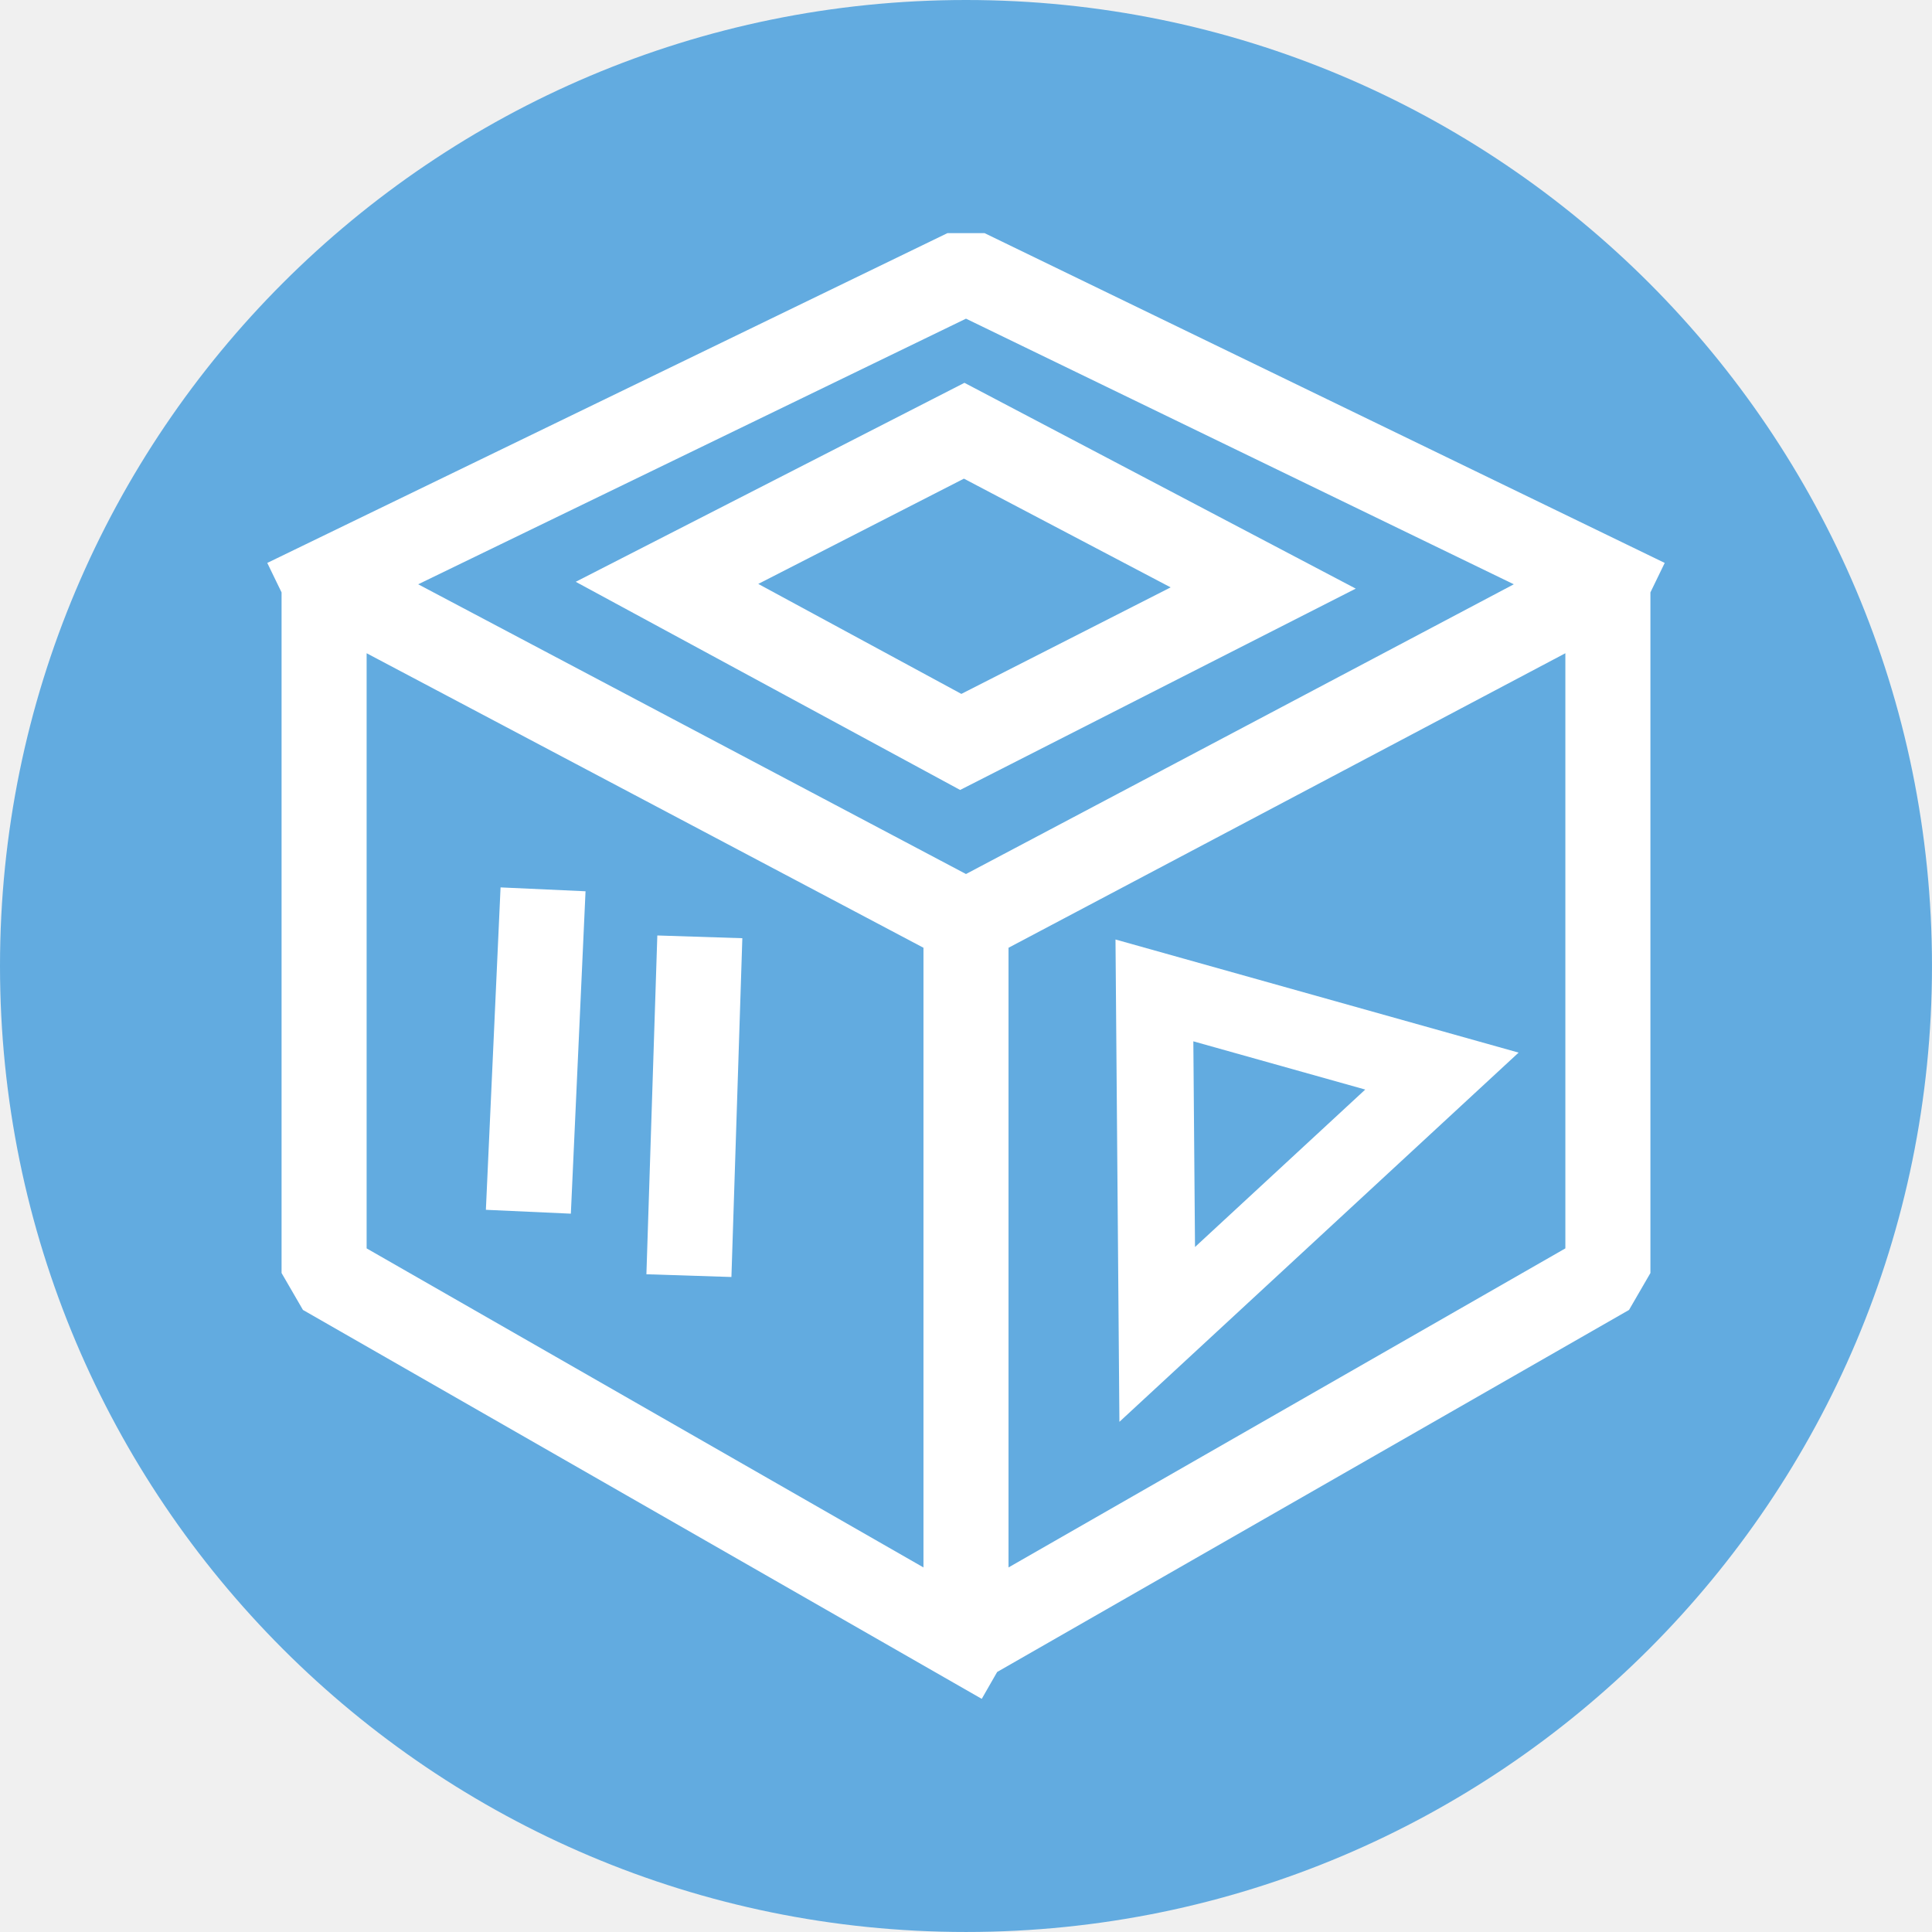
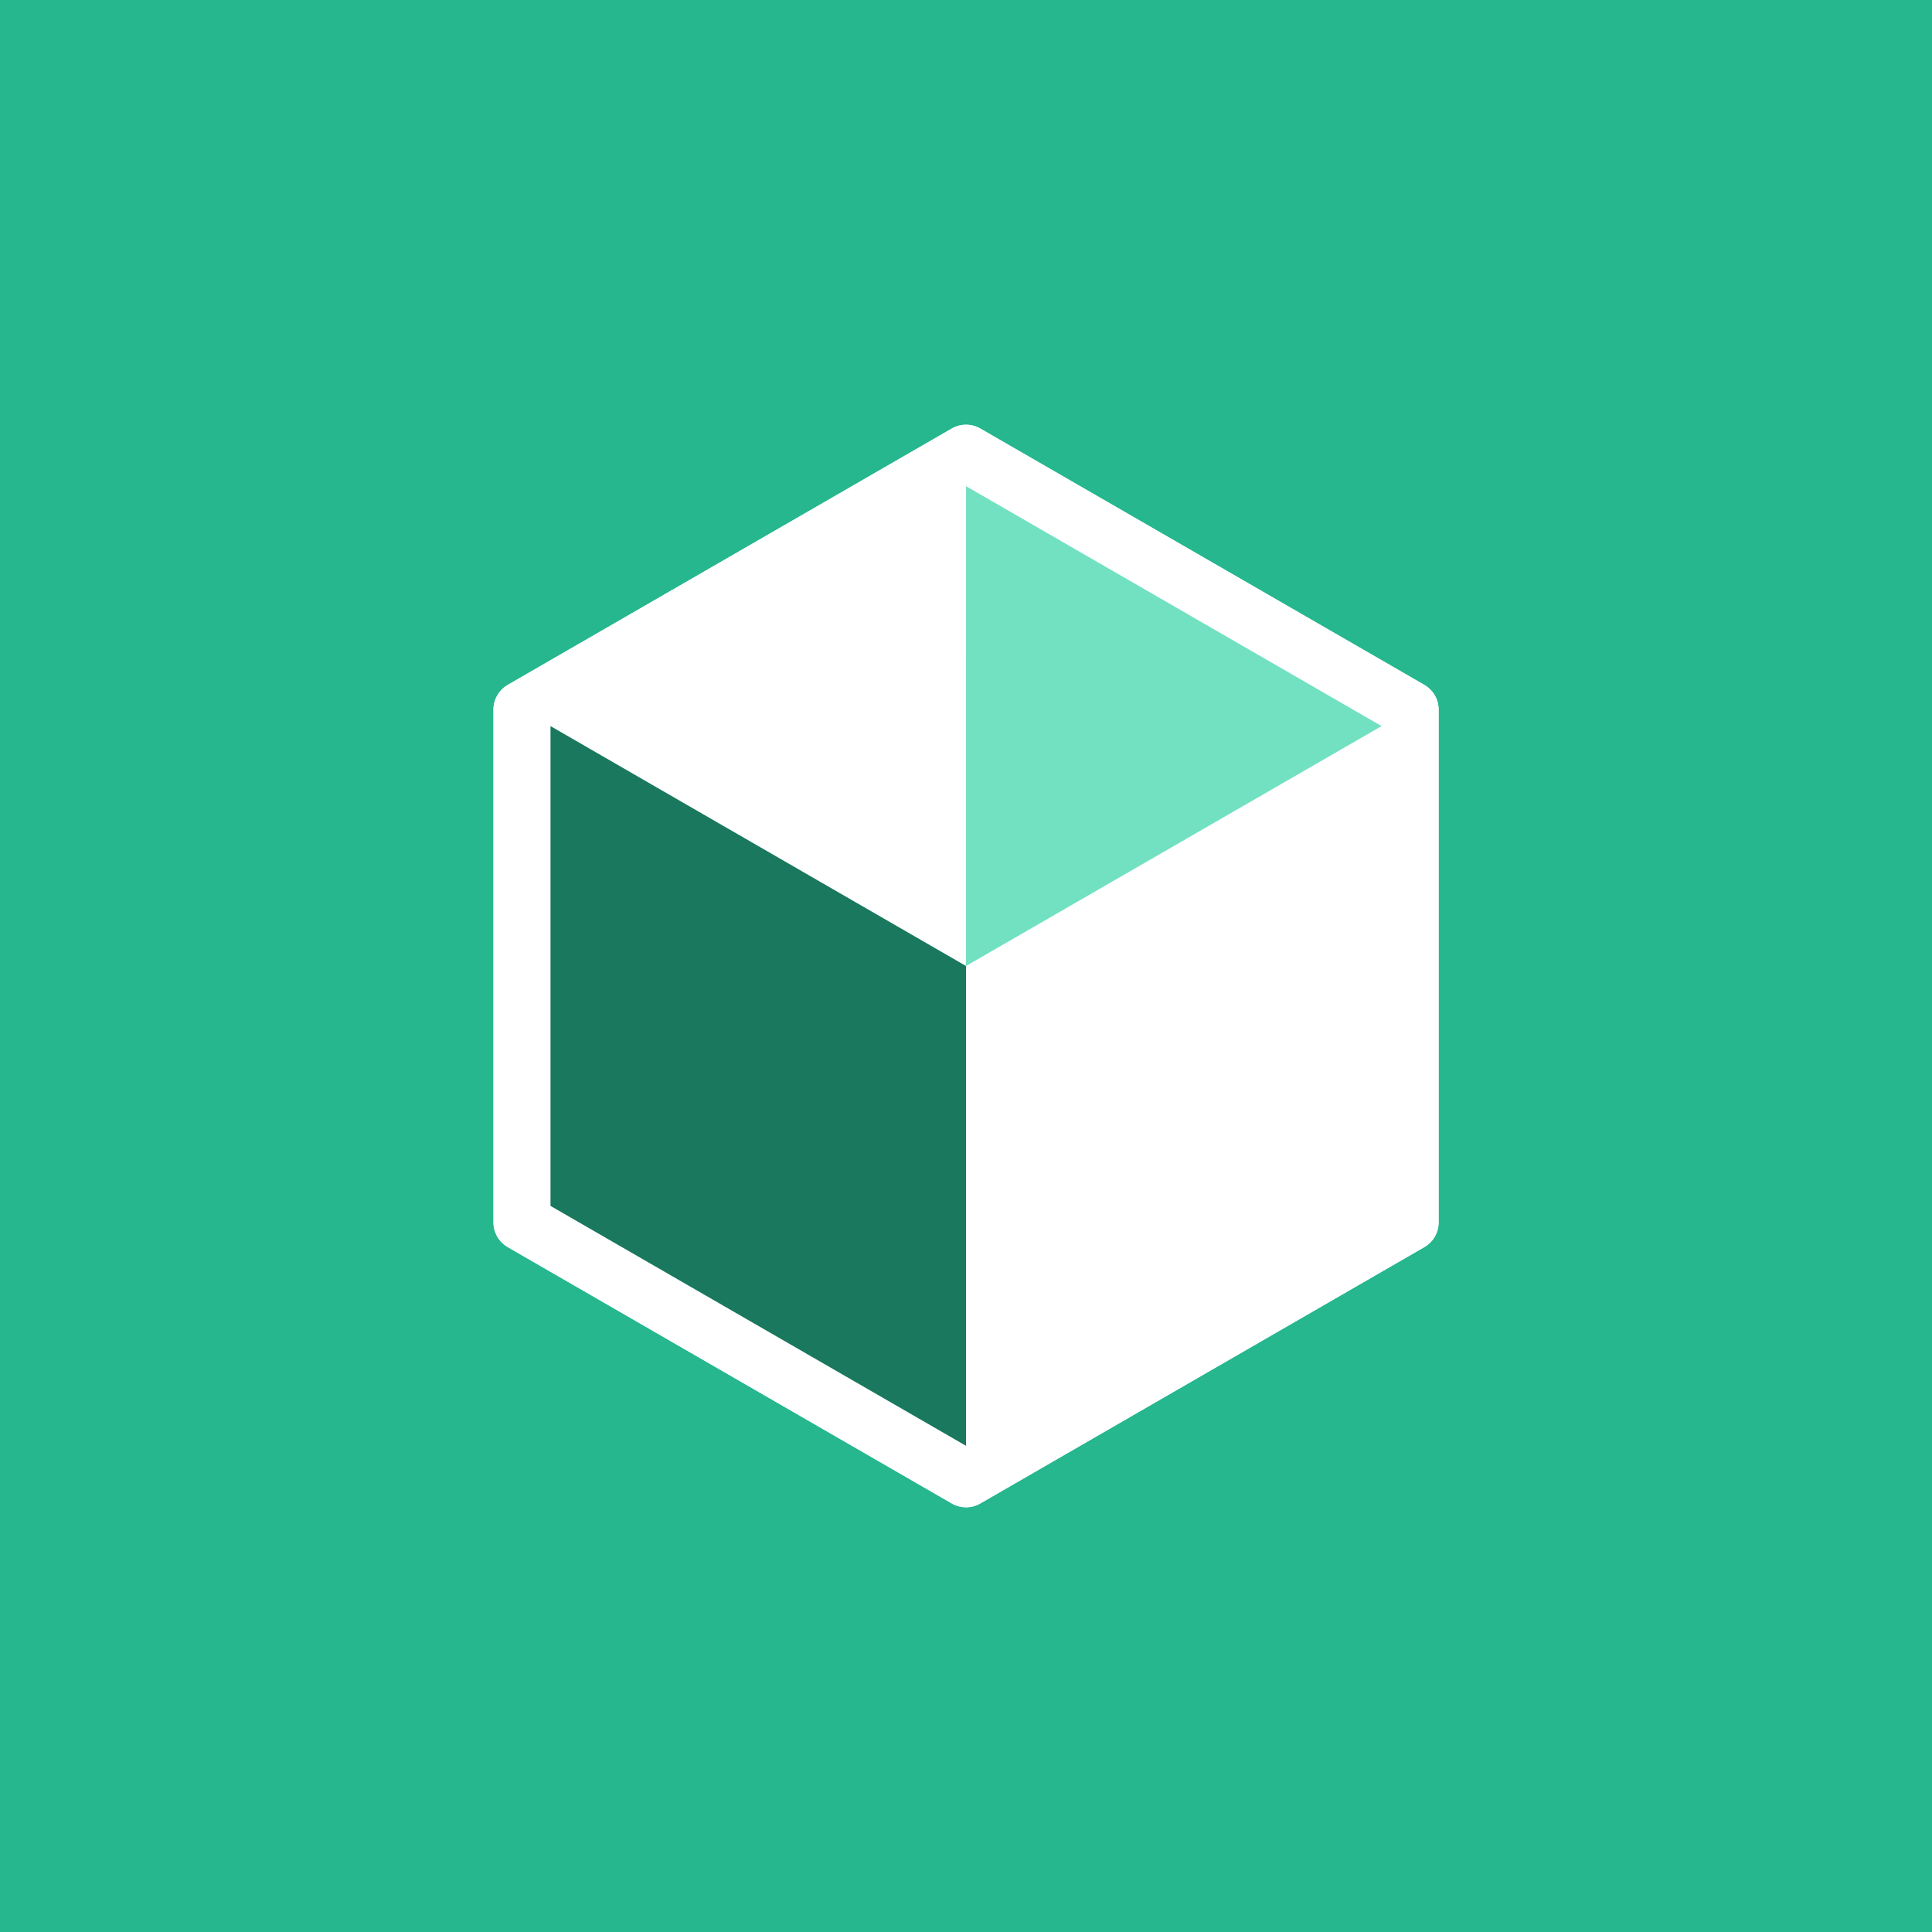
- <svg xmlns="http://www.w3.org/2000/svg" width="512" height="512" viewBox="0 0 135.467 135.467" version="1.1" id="svg1" xml:space="preserve">
-   <defs id="defs1">
-     <linearGradient id="linearGradient18">
-       <stop style="stop-color:#cfcfcf;stop-opacity:1;" offset="0" id="stop25" />
-       <stop style="stop-color:#ffffff;stop-opacity:1;" offset="1" id="stop26" />
-     </linearGradient>
-     <linearGradient id="linearGradient18-1">
-       <stop style="stop-color:#cfcfcf;stop-opacity:1;" offset="0" id="stop18" />
-       <stop style="stop-color:#ffffff;stop-opacity:1;" offset="1" id="stop19" />
-     </linearGradient>
-     <linearGradient id="linearGradient12">
-       <stop style="stop-color:#ff1c71;stop-opacity:0.186;" offset="0" id="stop12" />
-       <stop style="stop-color:#6950cb;stop-opacity:0.215;" offset="0.392" id="stop13" />
-       <stop style="stop-color:#24e8ff;stop-opacity:0.465;" offset="0.622" id="stop14" />
-       <stop style="stop-color:#58c784;stop-opacity:0.868;" offset="1" id="stop15" />
-     </linearGradient>
-     <linearGradient id="linearGradient12-1">
-       <stop style="stop-color:#ff3380;stop-opacity:0.055;" offset="0" id="stop22" />
-       <stop style="stop-color:#6950cb;stop-opacity:0.215;" offset="0.392" id="stop23" />
-       <stop style="stop-color:#24e8ff;stop-opacity:0.465;" offset="0.622" id="stop24" />
-       <stop style="stop-color:#58c784;stop-opacity:0.868;" offset="1" id="stop8" />
-     </linearGradient>
-     <filter style="color-interpolation-filters:sRGB" id="filter33" x="-0.635" y="-0.55" width="2.142" height="1.989">
-       <feFlood result="flood" in="SourceGraphic" flood-opacity="1" flood-color="rgb(0,0,0)" id="feFlood32" />
-       <feGaussianBlur result="blur" in="SourceGraphic" stdDeviation="9.902" id="feGaussianBlur32" />
-       <feOffset result="offset" in="blur" dx="-6" dy="-6" id="feOffset32" />
-       <feComposite result="comp1" operator="in" in="flood" in2="offset" id="feComposite32" />
-       <feComposite result="comp2" operator="over" in="SourceGraphic" in2="comp1" id="feComposite33" />
-     </filter>
-     <clipPath clipPathUnits="userSpaceOnUse" id="clipPath31">
-       <circle style="fill:#f9f9f9;fill-opacity:1;stroke:none;stroke-width:0;stroke-linecap:round;stroke-linejoin:round;stroke-dasharray:none;stroke-opacity:0.986;paint-order:stroke fill markers" id="circle31" cx="67.733" cy="67.733" r="67.733" />
-     </clipPath>
-     <clipPath clipPathUnits="userSpaceOnUse" id="clipPath61">
-       <circle style="fill:#fefffe;fill-opacity:0.996;stroke:none;stroke-width:23.812;stroke-linecap:round;stroke-linejoin:round;stroke-dasharray:none;stroke-opacity:1;paint-order:stroke fill markers" id="circle61" cx="67.733" cy="67.733" r="67.733" />
-     </clipPath>
-   </defs>
-   <g id="layer1">
-     <g id="g61" clip-path="url(#clipPath61)">
-       <rect style="display:inline;fill:#62abe0;fill-opacity:0.996;stroke:none;stroke-width:23.812;stroke-linecap:round;stroke-linejoin:round;stroke-dasharray:none;stroke-opacity:1;paint-order:stroke fill markers" id="rect61" width="135.467" height="135.467" x="0" y="0" />
-       <path id="path64" style="fill:none;fill-opacity:0.996;stroke:#ffffff;stroke-width:5.964;stroke-linecap:square;stroke-linejoin:bevel;stroke-miterlimit:500;stroke-dasharray:none;stroke-opacity:1;paint-order:stroke fill markers" d="M 22.725,40.853 67.733,19.03 112.741,40.853 m -45.008,23.805 6e-6,50.392 45.008,-25.788 V 40.853 L 67.733,64.658 22.725,40.853 v 48.409 l 45.008,25.788" />
-       <path style="fill:none;fill-opacity:0.996;stroke:#ffffff;stroke-width:5.4;stroke-linecap:butt;stroke-linejoin:miter;stroke-miterlimit:500;stroke-dasharray:none;stroke-opacity:1;paint-order:stroke fill markers" d="m 80.945,69.445 20.159,5.657 -19.963,18.464 z" id="path65" />
-       <path style="fill:none;fill-opacity:0.996;stroke:#ffffff;stroke-width:5.964;stroke-linecap:butt;stroke-linejoin:miter;stroke-miterlimit:500;stroke-dasharray:none;stroke-opacity:1;paint-order:stroke fill markers" d="M 38.077,62.358 37.048,84.964" id="path66" />
-       <path style="fill:none;fill-opacity:0.996;stroke:#ffffff;stroke-width:5.964;stroke-linecap:butt;stroke-linejoin:miter;stroke-miterlimit:500;stroke-dasharray:none;stroke-opacity:1;paint-order:stroke fill markers" d="M 49.07,65.689 48.305,89.444" id="path66-8" />
-       <path id="rect66" style="fill:none;fill-opacity:0.996;stroke:#ffffff;stroke-width:5.964;stroke-miterlimit:500;stroke-dasharray:none;paint-order:stroke fill markers" d="M 67.606,30.202 88.572,41.229 67.365,52.022 46.768,40.869 Z" />
+ <svg xmlns="http://www.w3.org/2000/svg" width="67.733mm" height="67.733mm" viewBox="0 0 67.733 67.733" version="1.1" id="svg1" xml:space="preserve">
+   <defs id="defs1" />
+   <g id="layer1" transform="translate(-59.74926,-79.78168)">
+     <rect style="fill:#26b78f;fill-opacity:1;stroke:none;stroke-width:2;stroke-linecap:round;stroke-linejoin:round;stroke-miterlimit:4.6;stroke-dasharray:none;stroke-opacity:1" id="rect3" width="67.733" height="67.733" x="59.749" y="79.782" />
+     <g id="g3" transform="translate(8.3886475e-5,0.2520819)">
+       <path style="fill:#ffffff;fill-opacity:1;stroke:#ffffff;stroke-width:2;stroke-linejoin:round;stroke-dasharray:none;stroke-opacity:1" id="path1" d="m 96.551,114.514 -15.568,8.988 -15.568,-8.988 0,-17.977 15.568,-8.988 15.568,8.988 z" transform="translate(12.6341,7.870425)" />
+       <path style="fill:#72e1c2;fill-opacity:1;stroke:none;stroke-width:2;stroke-linejoin:round;stroke-miterlimit:4.6;stroke-dasharray:none;stroke-opacity:1" d="M 93.617,95.42 93.616,113.396 109.185,104.408 93.617,95.42" id="path2" />
+       <path style="fill:#19785d;fill-opacity:1;stroke:none;stroke-width:2;stroke-linecap:round;stroke-linejoin:round;stroke-miterlimit:4.6;stroke-dasharray:none;stroke-opacity:1" d="M 93.617,131.373 93.616,113.396 78.049,104.408 v 17.977 z" id="path3" />
+       <path style="fill:none;fill-opacity:1;stroke:#ffffff;stroke-width:2;stroke-linejoin:round;stroke-dasharray:none;stroke-opacity:1" id="path1-2" d="m 96.551,114.514 -15.568,8.988 -15.568,-8.988 0,-17.977 15.568,-8.988 15.568,8.988 z" transform="translate(12.6341,7.870423)" />
    </g>
  </g>
</svg>
